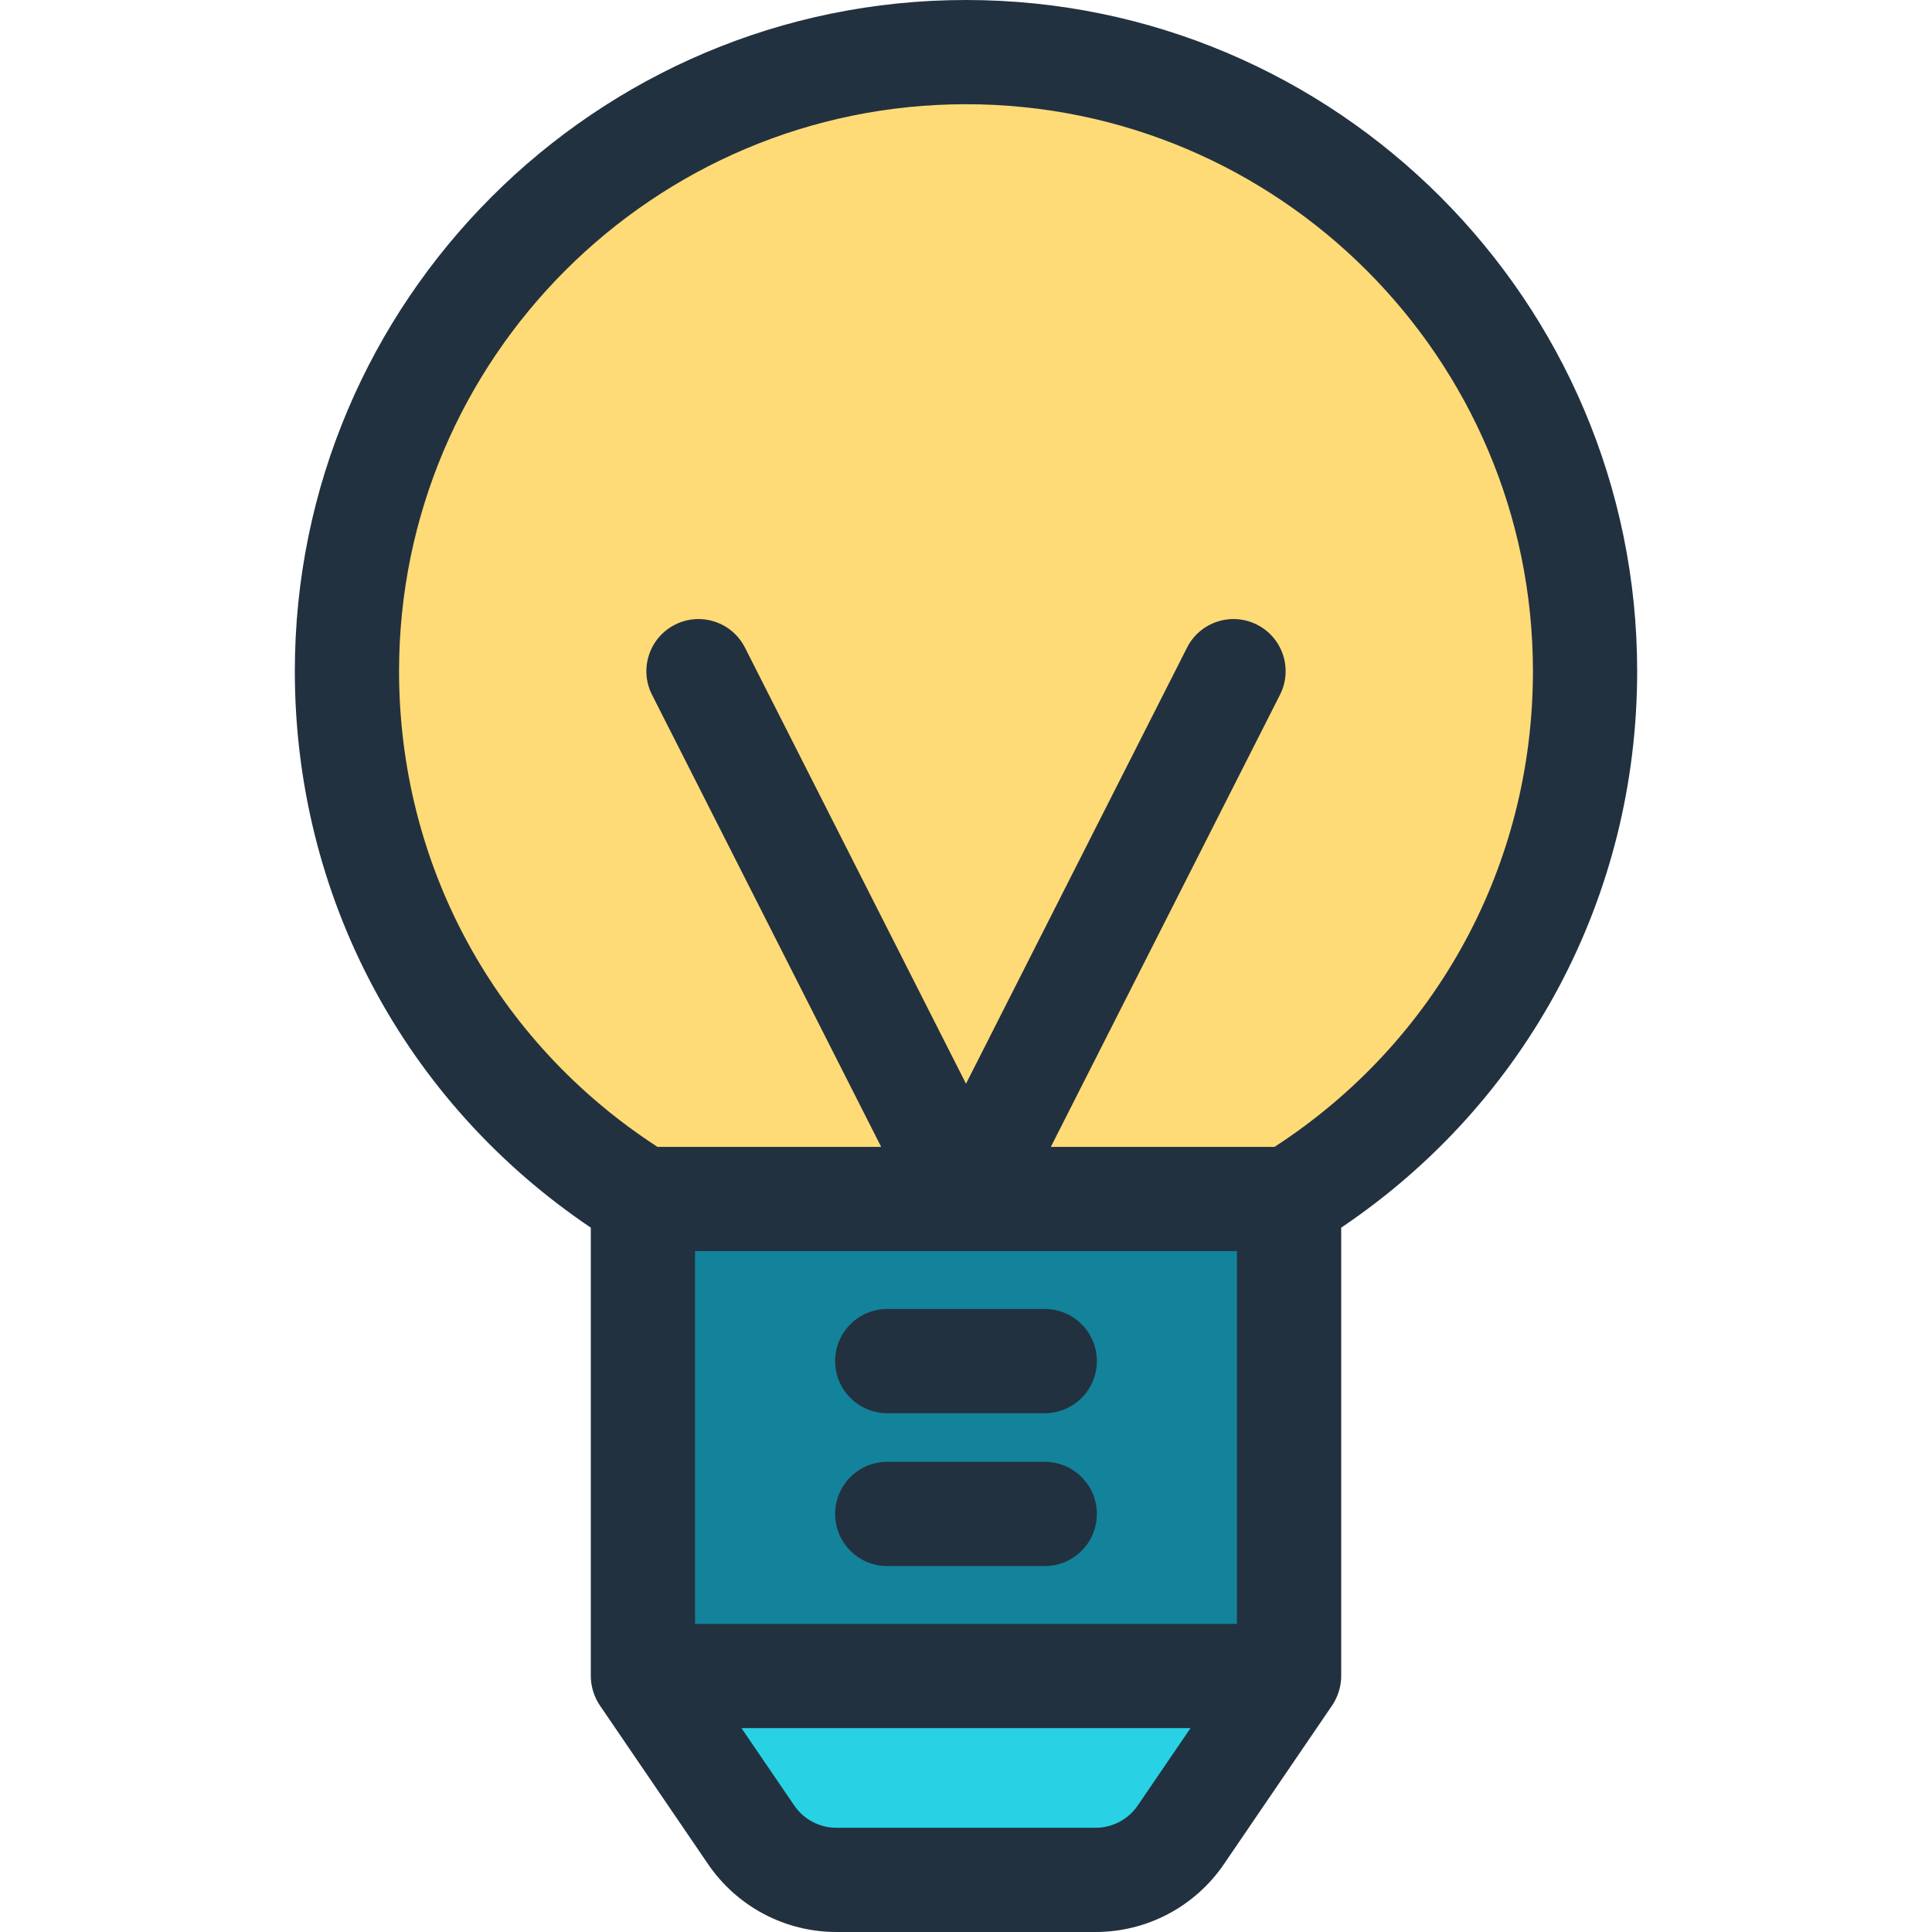
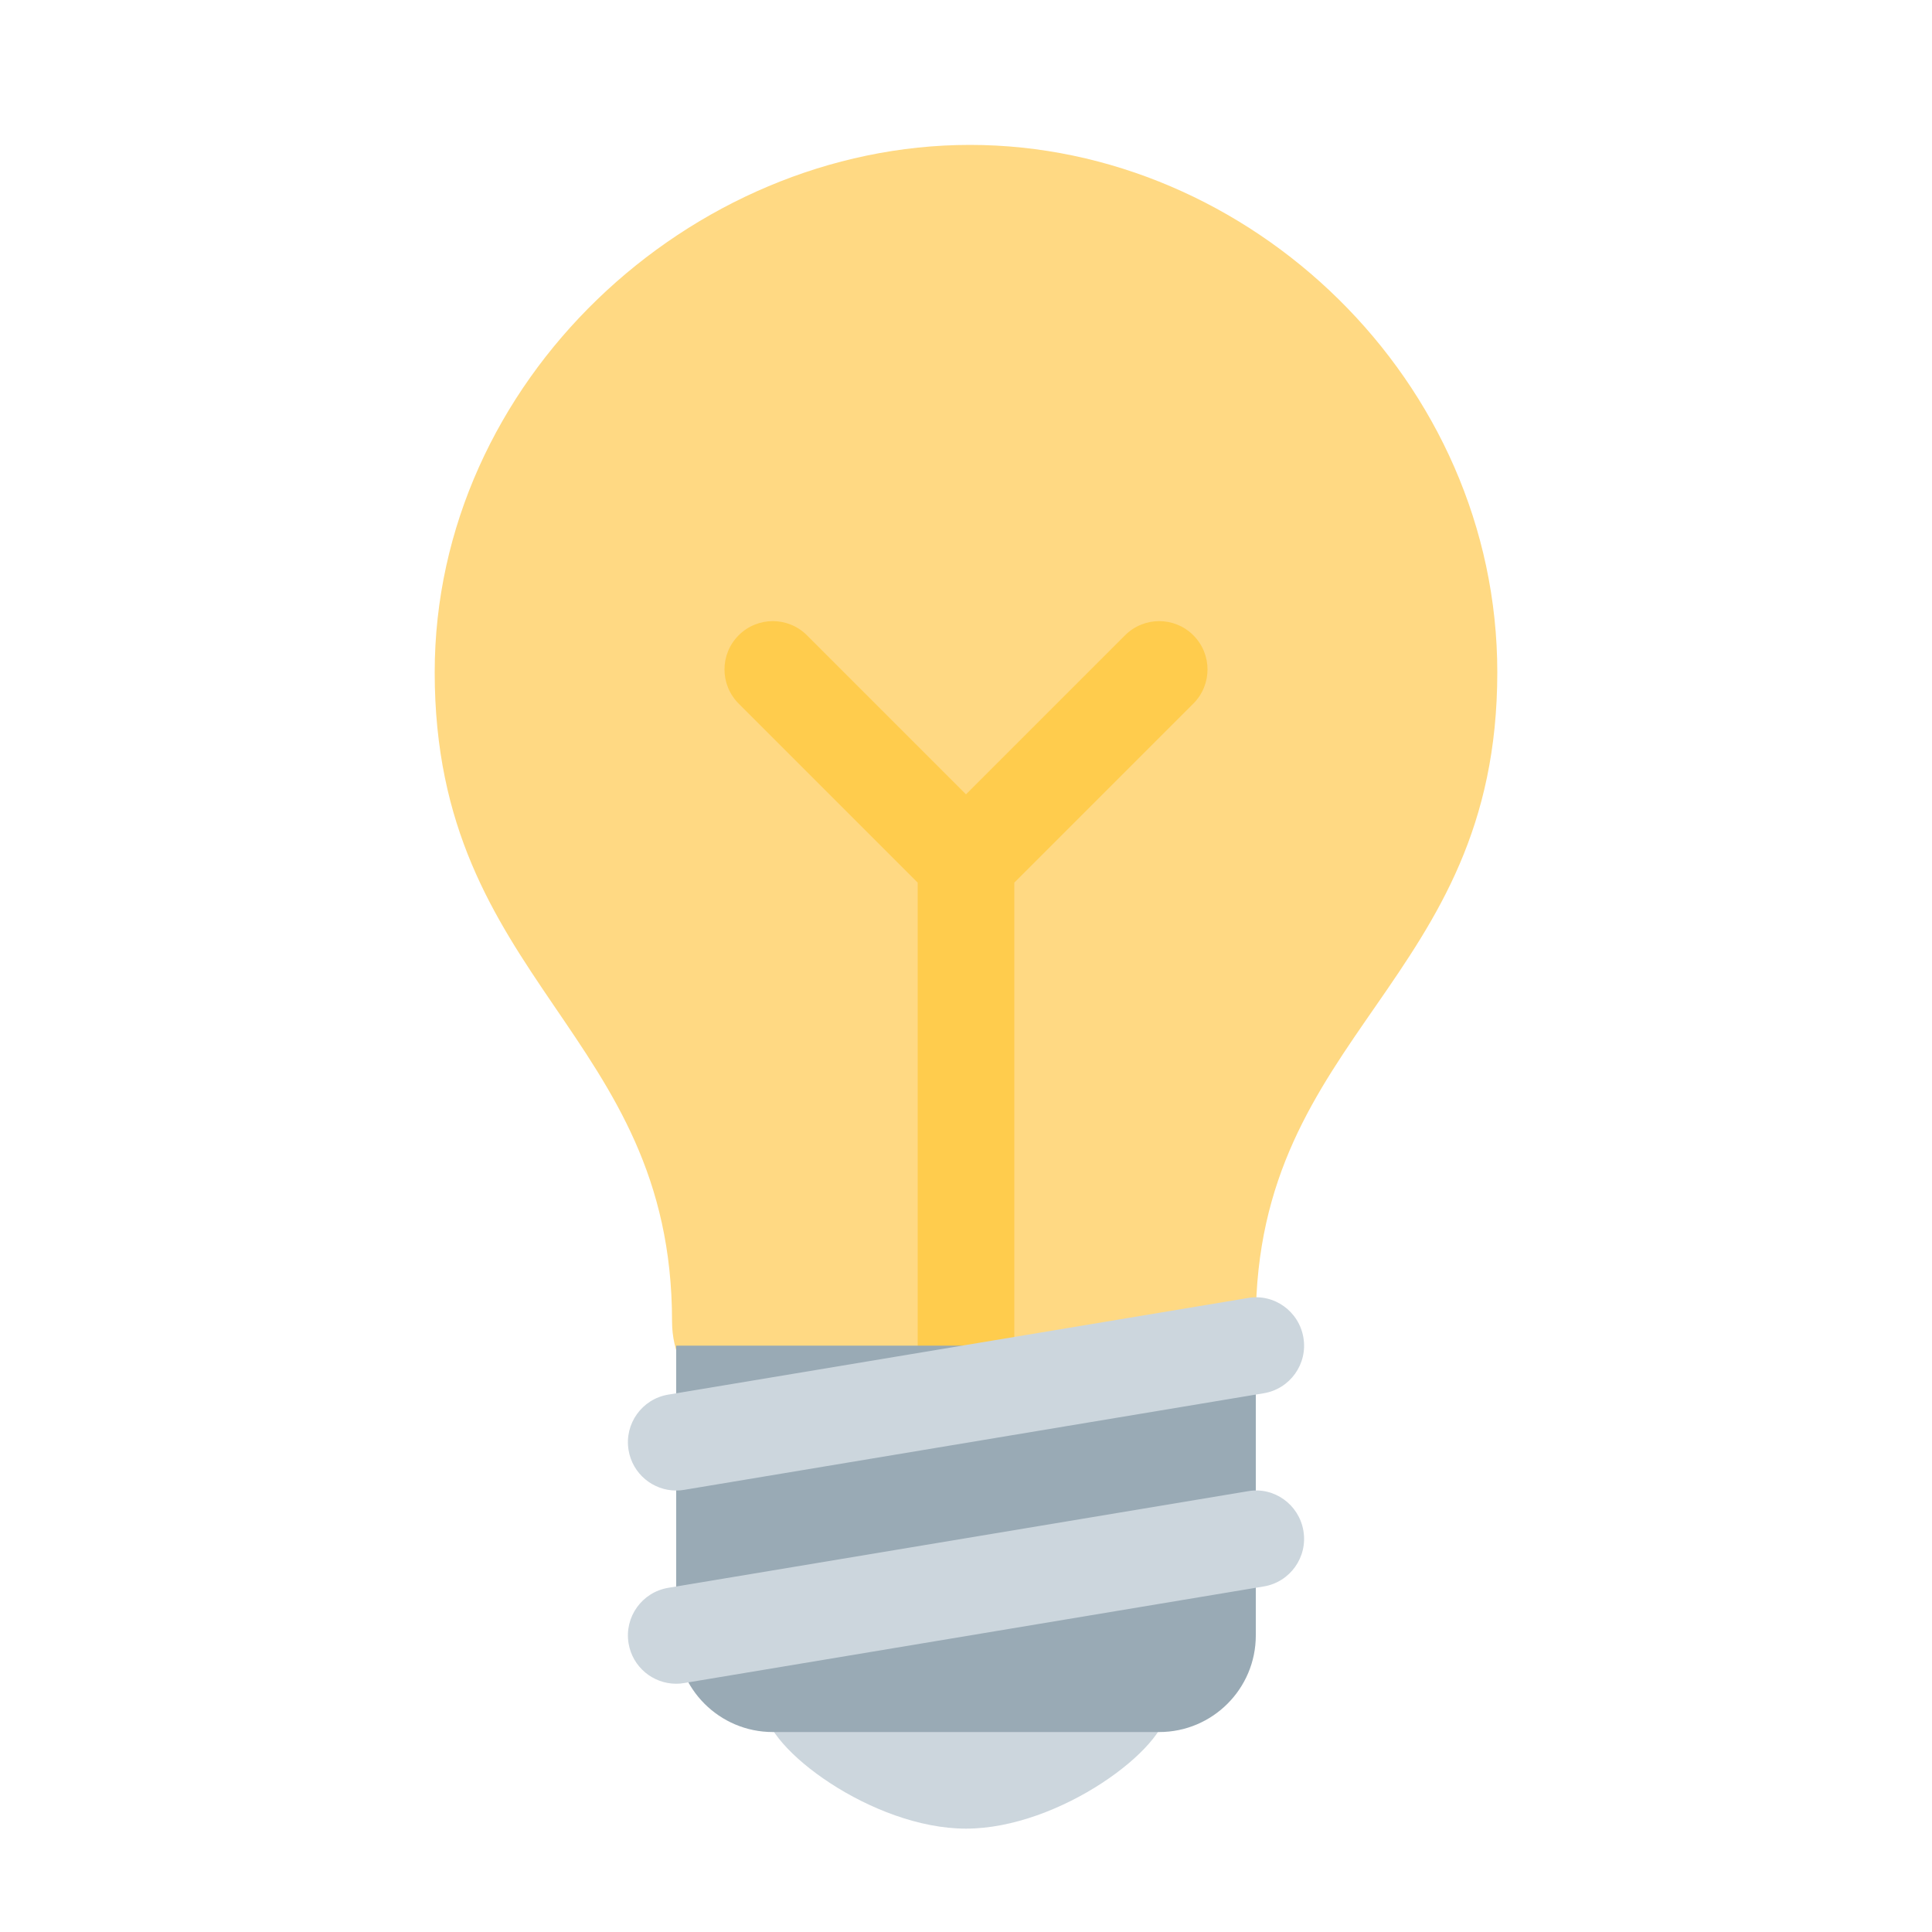
- <svg xmlns="http://www.w3.org/2000/svg" version="1.1" id="Layer_1" x="0px" y="0px" viewBox="0 0 278.052 278.052" style="enable-background:new 0 0 278.052 278.052;" xml:space="preserve">
-   <g>
-     <rect x="92.529" y="172.558" style="fill:#13829B;" width="92.995" height="68.656" />
-     <path style="fill:#FFDB77;" d="M139.025,7.5c-49.205,0-89.094,39.889-89.094,89.094c0,32.165,17.047,60.345,42.596,76.009v-0.045   h92.995v0.045c25.55-15.663,42.596-43.844,42.596-76.009C228.12,47.389,188.232,7.5,139.025,7.5z" />
-     <path style="fill:#28D2E4;" d="M157.671,270.55h-37.29c-4.913,0-9.508-2.429-12.276-6.488l-15.577-22.848h92.995l-15.577,22.848   C167.18,268.122,162.583,270.55,157.671,270.55z" />
-     <g>
-       <path style="fill:#22313F;" d="M235.62,96.594C235.62,43.332,192.288,0,139.025,0S42.432,43.332,42.432,96.594    c0,32.448,15.847,62.071,42.596,80.088v64.533c0,1.547,0.505,3.053,1.298,4.217c0.002,0.003,0.003,0.005,0.005,0.008    l15.577,22.848c4.168,6.113,11.074,9.764,18.474,9.764h37.289c7.399,0,14.306-3.65,18.474-9.764l15.577-22.848    c0.002-0.003,0.003-0.005,0.004-0.008c0.811-1.19,1.298-2.703,1.298-4.217v-64.533C219.773,158.665,235.62,129.041,235.62,96.594z     M178.023,180.059v53.656h-77.996v-53.656L178.023,180.059L178.023,180.059z M163.749,259.838    c-1.371,2.012-3.643,3.213-6.079,3.213h-37.289c-2.436,0-4.708-1.201-6.079-3.213l-7.584-11.123h64.615L163.749,259.838z     M183.428,165.059h-32.192l32.98-65.073c1.873-3.694,0.396-8.208-3.299-10.08c-3.693-1.875-8.208-0.395-10.08,3.299    l-31.811,62.765l-31.81-62.765c-1.872-3.694-6.385-5.171-10.08-3.299c-3.694,1.872-5.172,6.386-3.299,10.08l32.98,65.073H94.624    c-23.33-15.137-37.192-40.57-37.192-68.465C57.432,51.603,94.035,15,139.025,15s81.594,36.603,81.594,81.594    C220.62,124.488,206.758,149.922,183.428,165.059z" />
-       <path style="fill:#22313F;" d="M127.693,203.387h22.666c4.143,0,7.5-3.357,7.5-7.5s-3.357-7.5-7.5-7.5h-22.666    c-4.143,0-7.5,3.357-7.5,7.5C120.193,200.029,123.551,203.387,127.693,203.387z" />
-       <path style="fill:#22313F;" d="M127.693,225.386h22.666c4.143,0,7.5-3.357,7.5-7.5s-3.357-7.5-7.5-7.5h-22.666    c-4.143,0-7.5,3.357-7.5,7.5C120.193,222.028,123.551,225.386,127.693,225.386z" />
-     </g>
-   </g>
-   <g>
- </g>
-   <g>
- </g>
-   <g>
- </g>
-   <g>
- </g>
-   <g>
- </g>
-   <g>
- </g>
-   <g>
- </g>
-   <g>
- </g>
-   <g>
- </g>
-   <g>
- </g>
-   <g>
- </g>
-   <g>
- </g>
-   <g>
- </g>
-   <g>
- </g>
-   <g>
- </g>
+ <svg xmlns="http://www.w3.org/2000/svg" width="40" height="40" viewBox="0 0 40 40" fill="none">
+   <path d="M31 13.92C31 20.359 26 21.359 26 27.36C26 30.458 22.877 30.719 20.5 30.719C18.447 30.719 13.914 29.94 13.914 27.358C13.914 21.36 9 20.36 9 13.92C9 7.889 14.285 3 20.083 3C25.883 3 31 7.889 31 13.92Z" fill="#FFD983" />
+   <path d="M24.167 35.36C24.167 36.188 21.933 37.86 20 37.86C18.067 37.86 15.833 36.188 15.833 35.36C15.833 34.532 18.066 34.86 20 34.86C21.933 34.86 24.167 34.532 24.167 35.36Z" fill="#CCD6DD" />
+   <path d="M24.707 13.153C24.316 12.762 23.684 12.762 23.293 13.153L20 16.446L16.707 13.153C16.316 12.762 15.684 12.762 15.293 13.153C14.902 13.544 14.902 14.176 15.293 14.567L19 18.274V28.86C19 29.413 19.448 29.86 20 29.86C20.552 29.86 21 29.413 21 28.86V18.274L24.707 14.567C25.098 14.176 25.098 13.544 24.707 13.153Z" fill="#FFCC4D" />
+   <path d="M26 33.86C26 34.964 25.104 35.86 24 35.86H16C14.896 35.86 14 34.964 14 33.86V27.86H26V33.86Z" fill="#99AAB5" />
+   <path d="M13.999 34.86C13.519 34.86 13.095 34.513 13.014 34.024C12.923 33.48 13.291 32.964 13.836 32.874L25.836 30.874C26.38 30.776 26.896 31.151 26.986 31.696C27.077 32.24 26.709 32.756 26.164 32.846L14.164 34.846C14.109 34.856 14.053 34.86 13.999 34.86ZM13.999 30.86C13.519 30.86 13.095 30.513 13.014 30.024C12.923 29.48 13.291 28.964 13.836 28.874L25.836 26.874C26.38 26.777 26.896 27.151 26.986 27.696C27.077 28.24 26.709 28.756 26.164 28.846L14.164 30.846C14.109 30.856 14.053 30.86 13.999 30.86Z" fill="#CCD6DD" />
</svg>
